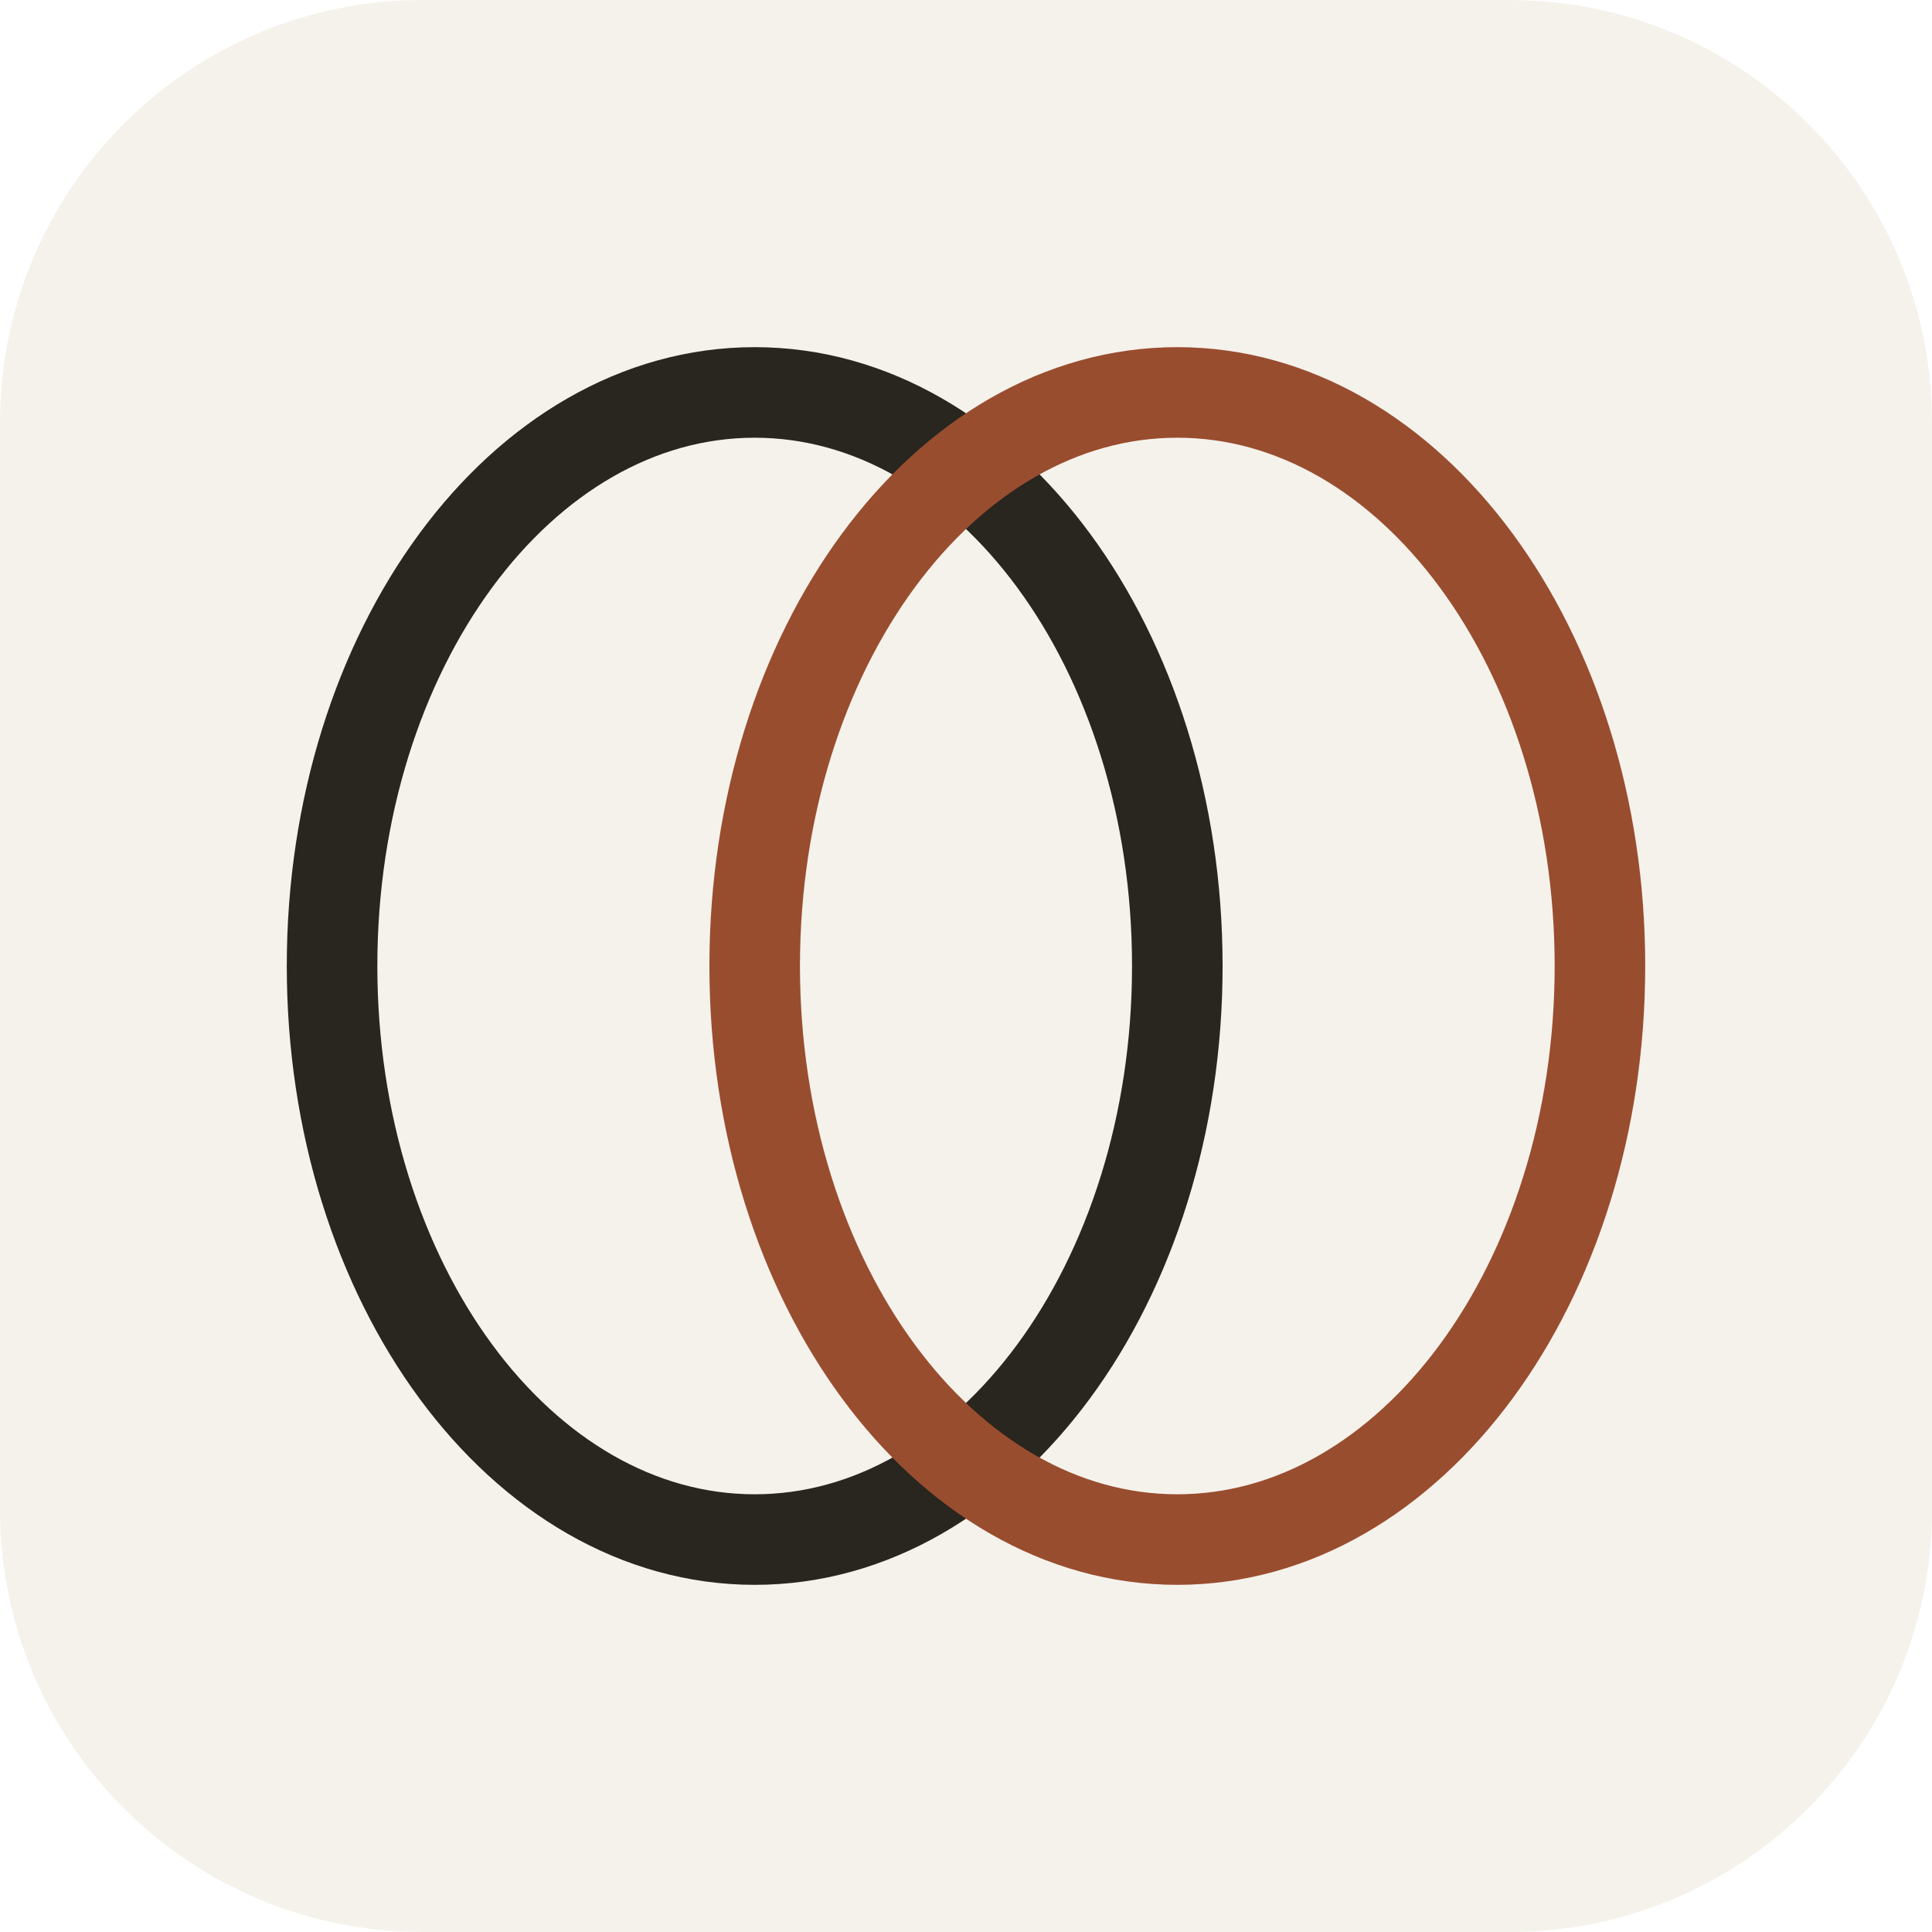
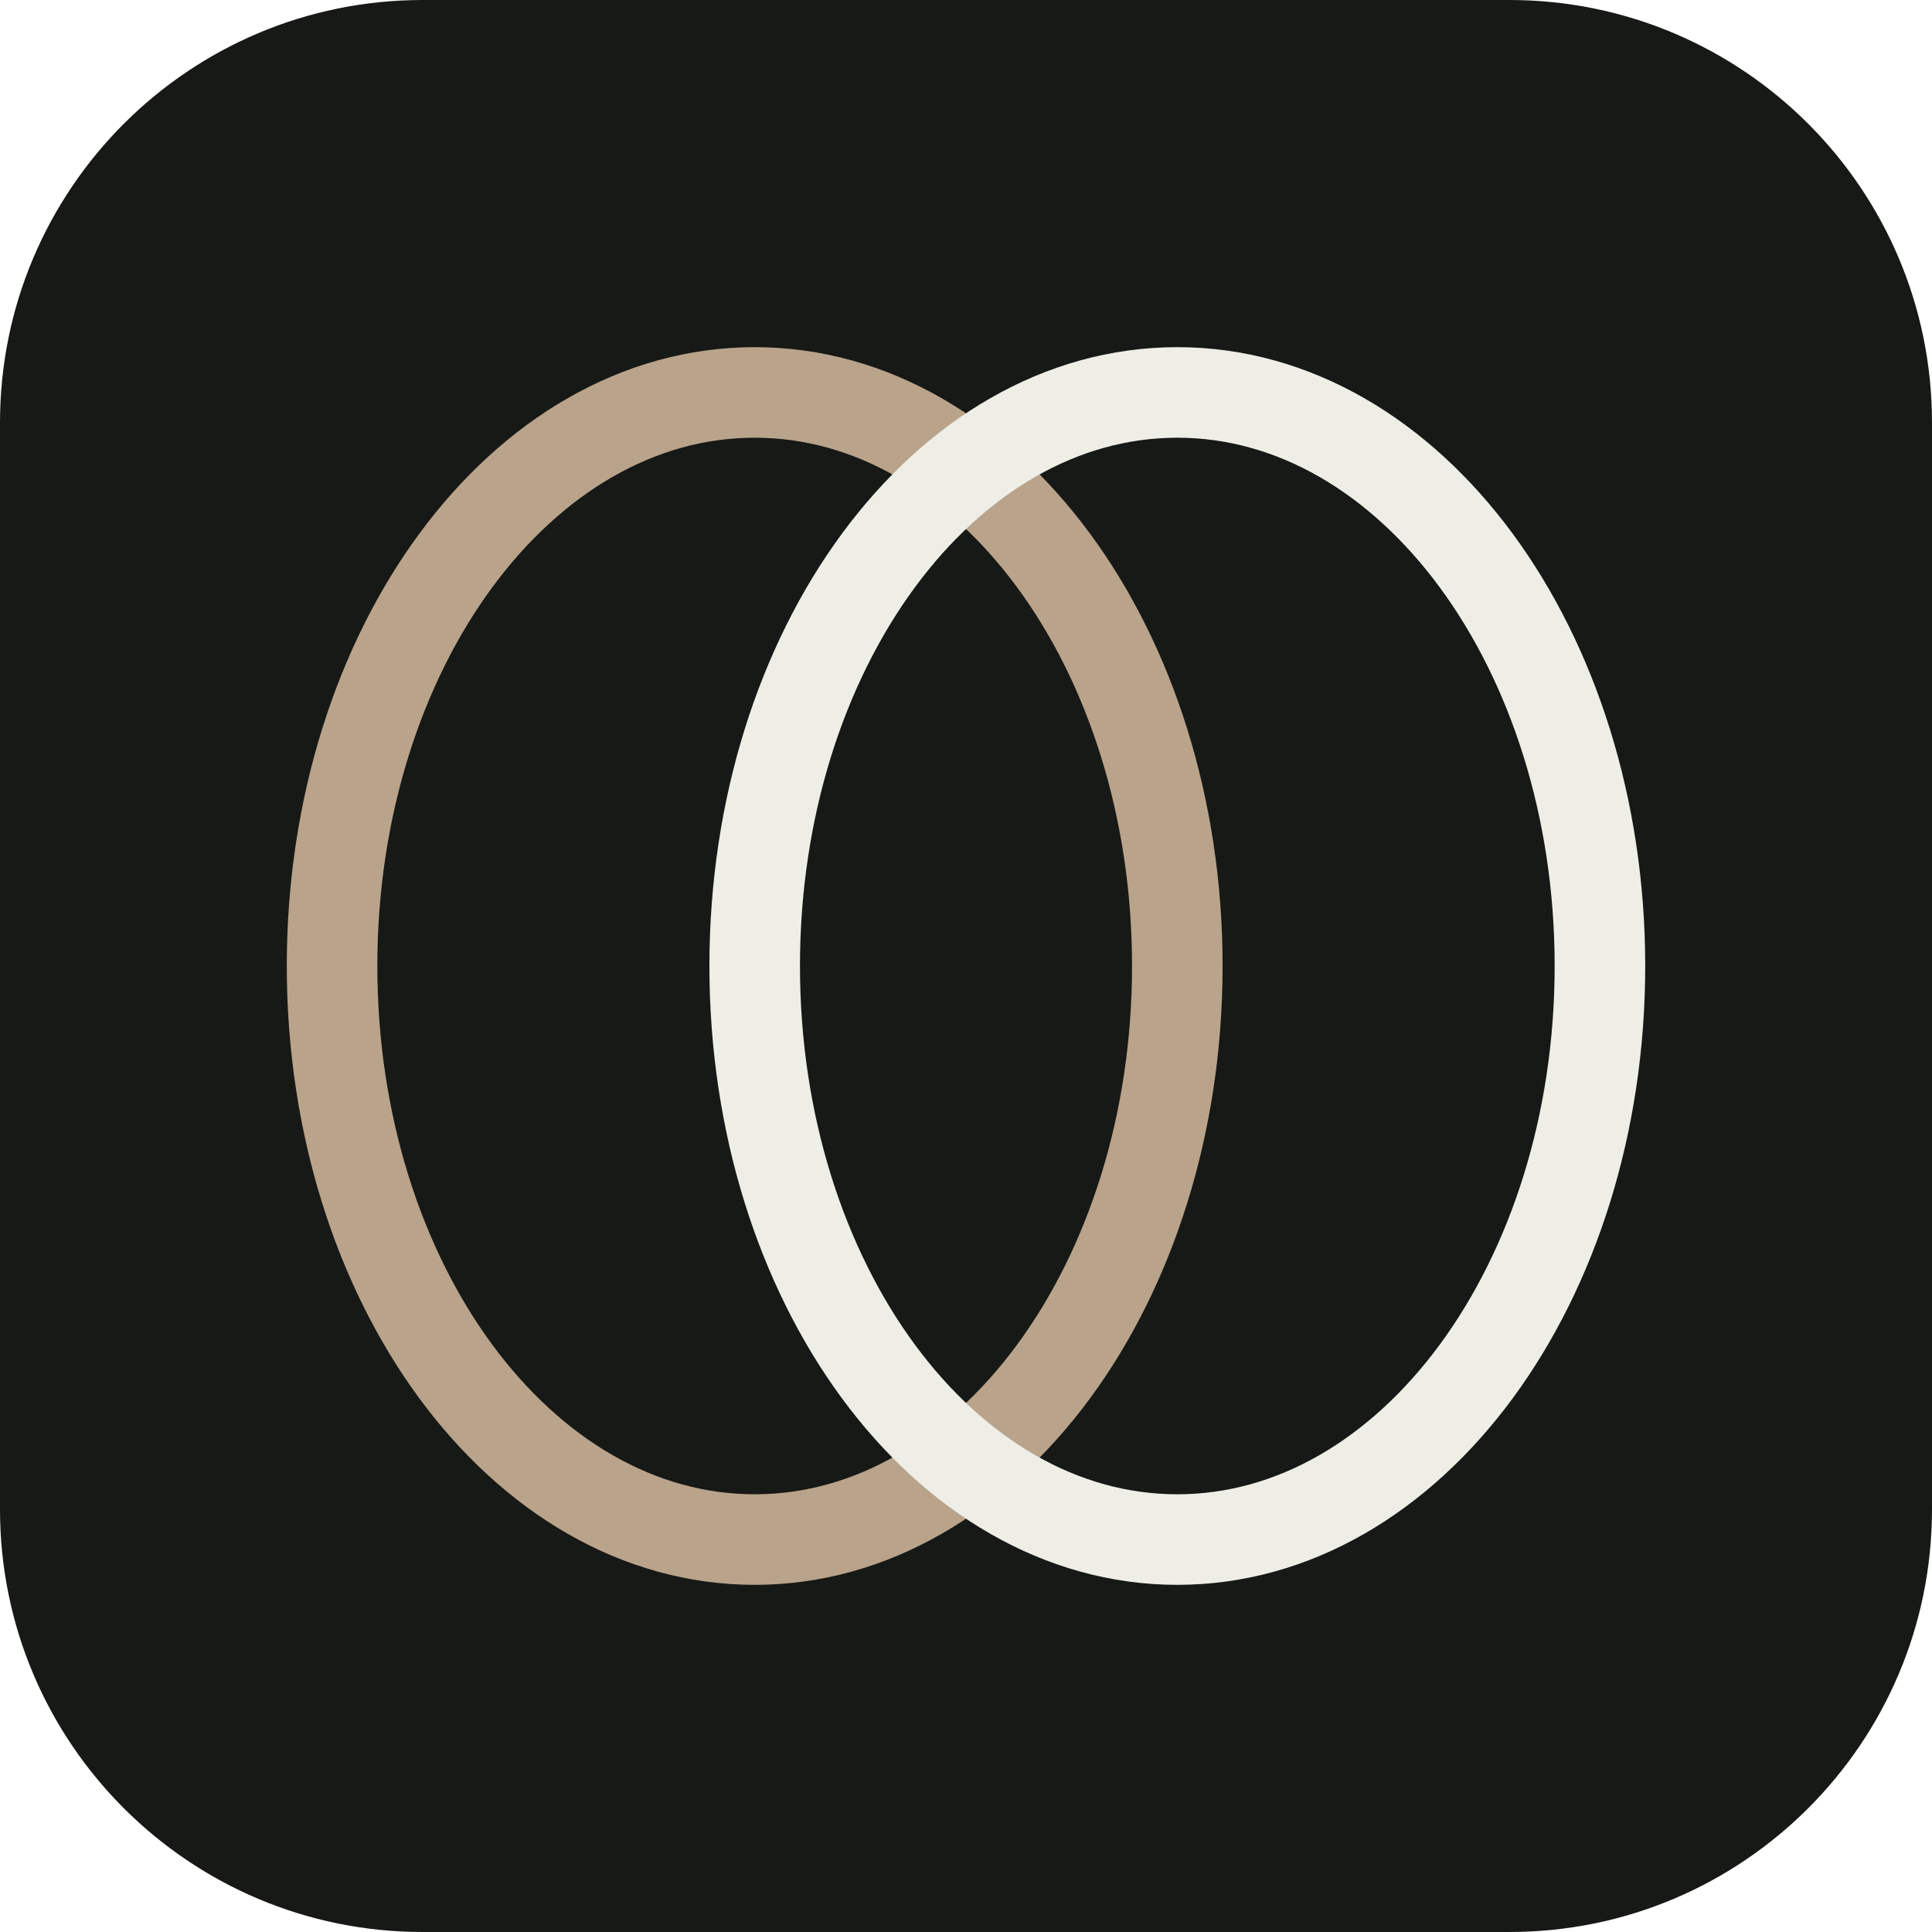
<svg xmlns="http://www.w3.org/2000/svg" viewBox="0 0 64 64">
-   <rect width="64" height="64" rx="14" fill="#f5f2eb" />
+   <rect width="64" height="64" rx="14" fill="#171916" />
  <g fill="none" stroke-width="3">
-     <ellipse cx="25" cy="32" rx="14" ry="19" stroke="#29251f" />
-     <ellipse cx="39" cy="32" rx="14" ry="19" stroke="#994d2f" />
+     <ellipse cx="25" cy="32" rx="14" ry="19" stroke="#b9a38a" />
+     <ellipse cx="39" cy="32" rx="14" ry="19" stroke="#eeeee7" />
  </g>
</svg>
